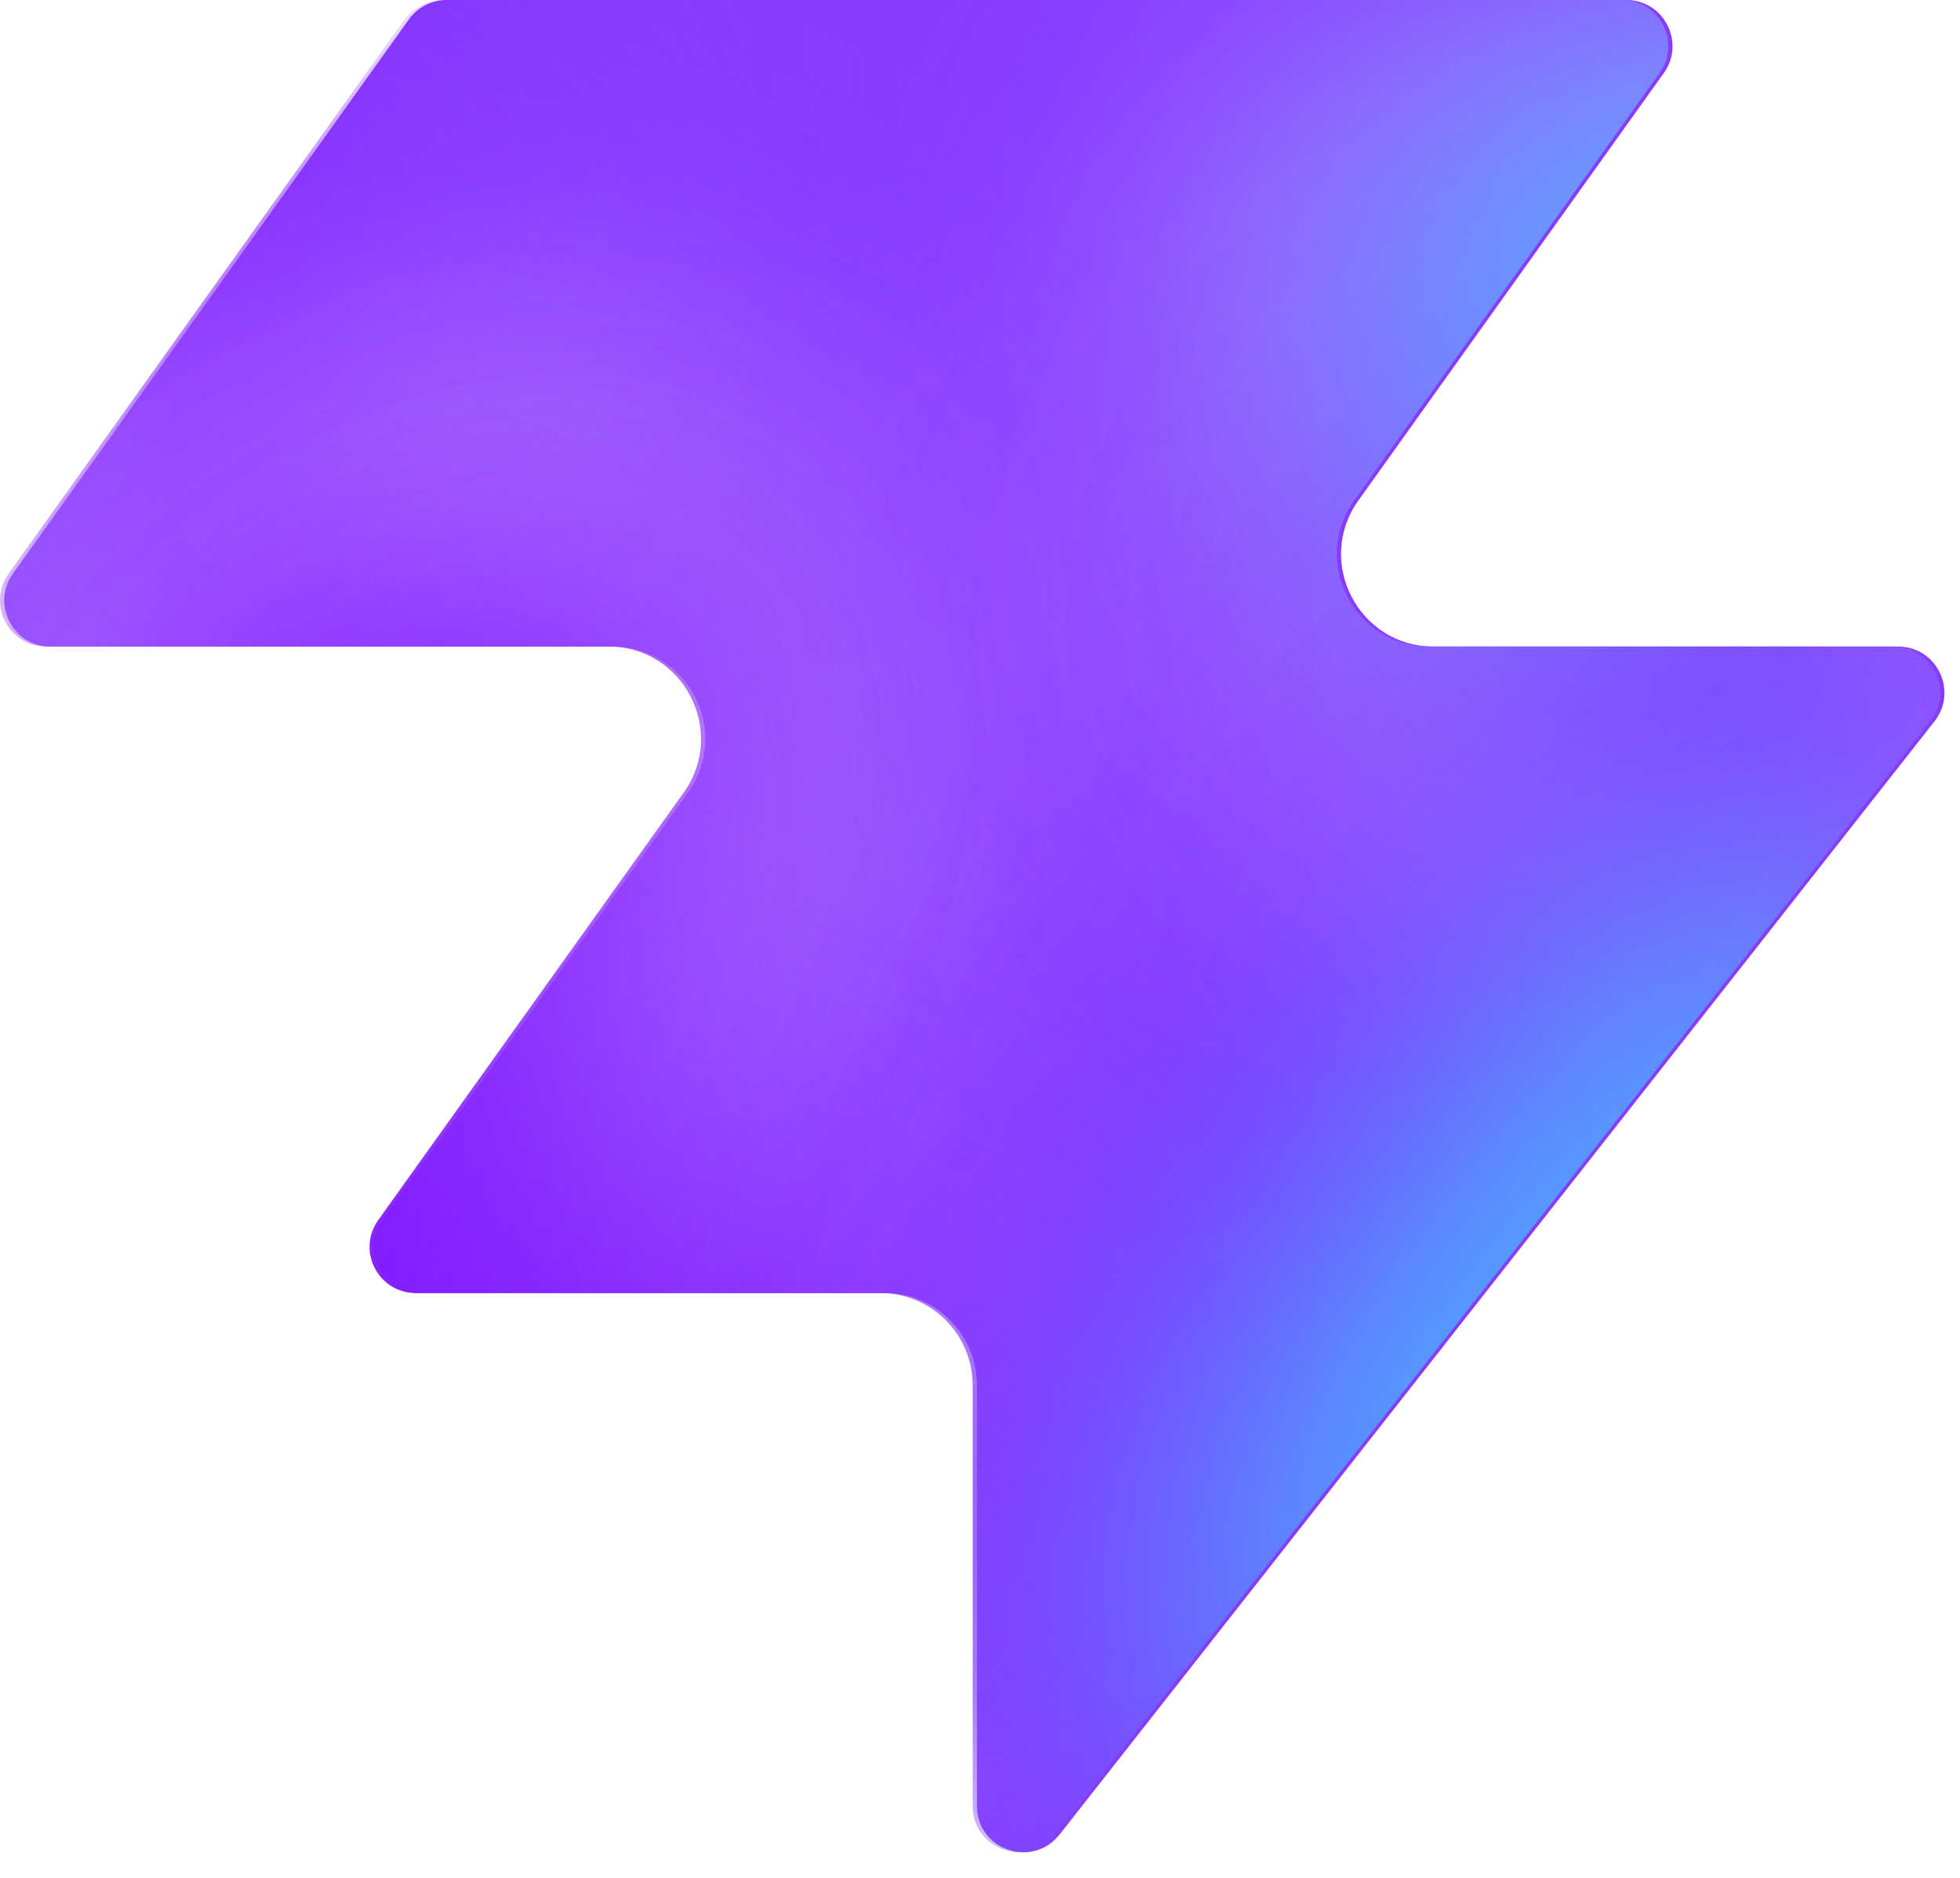
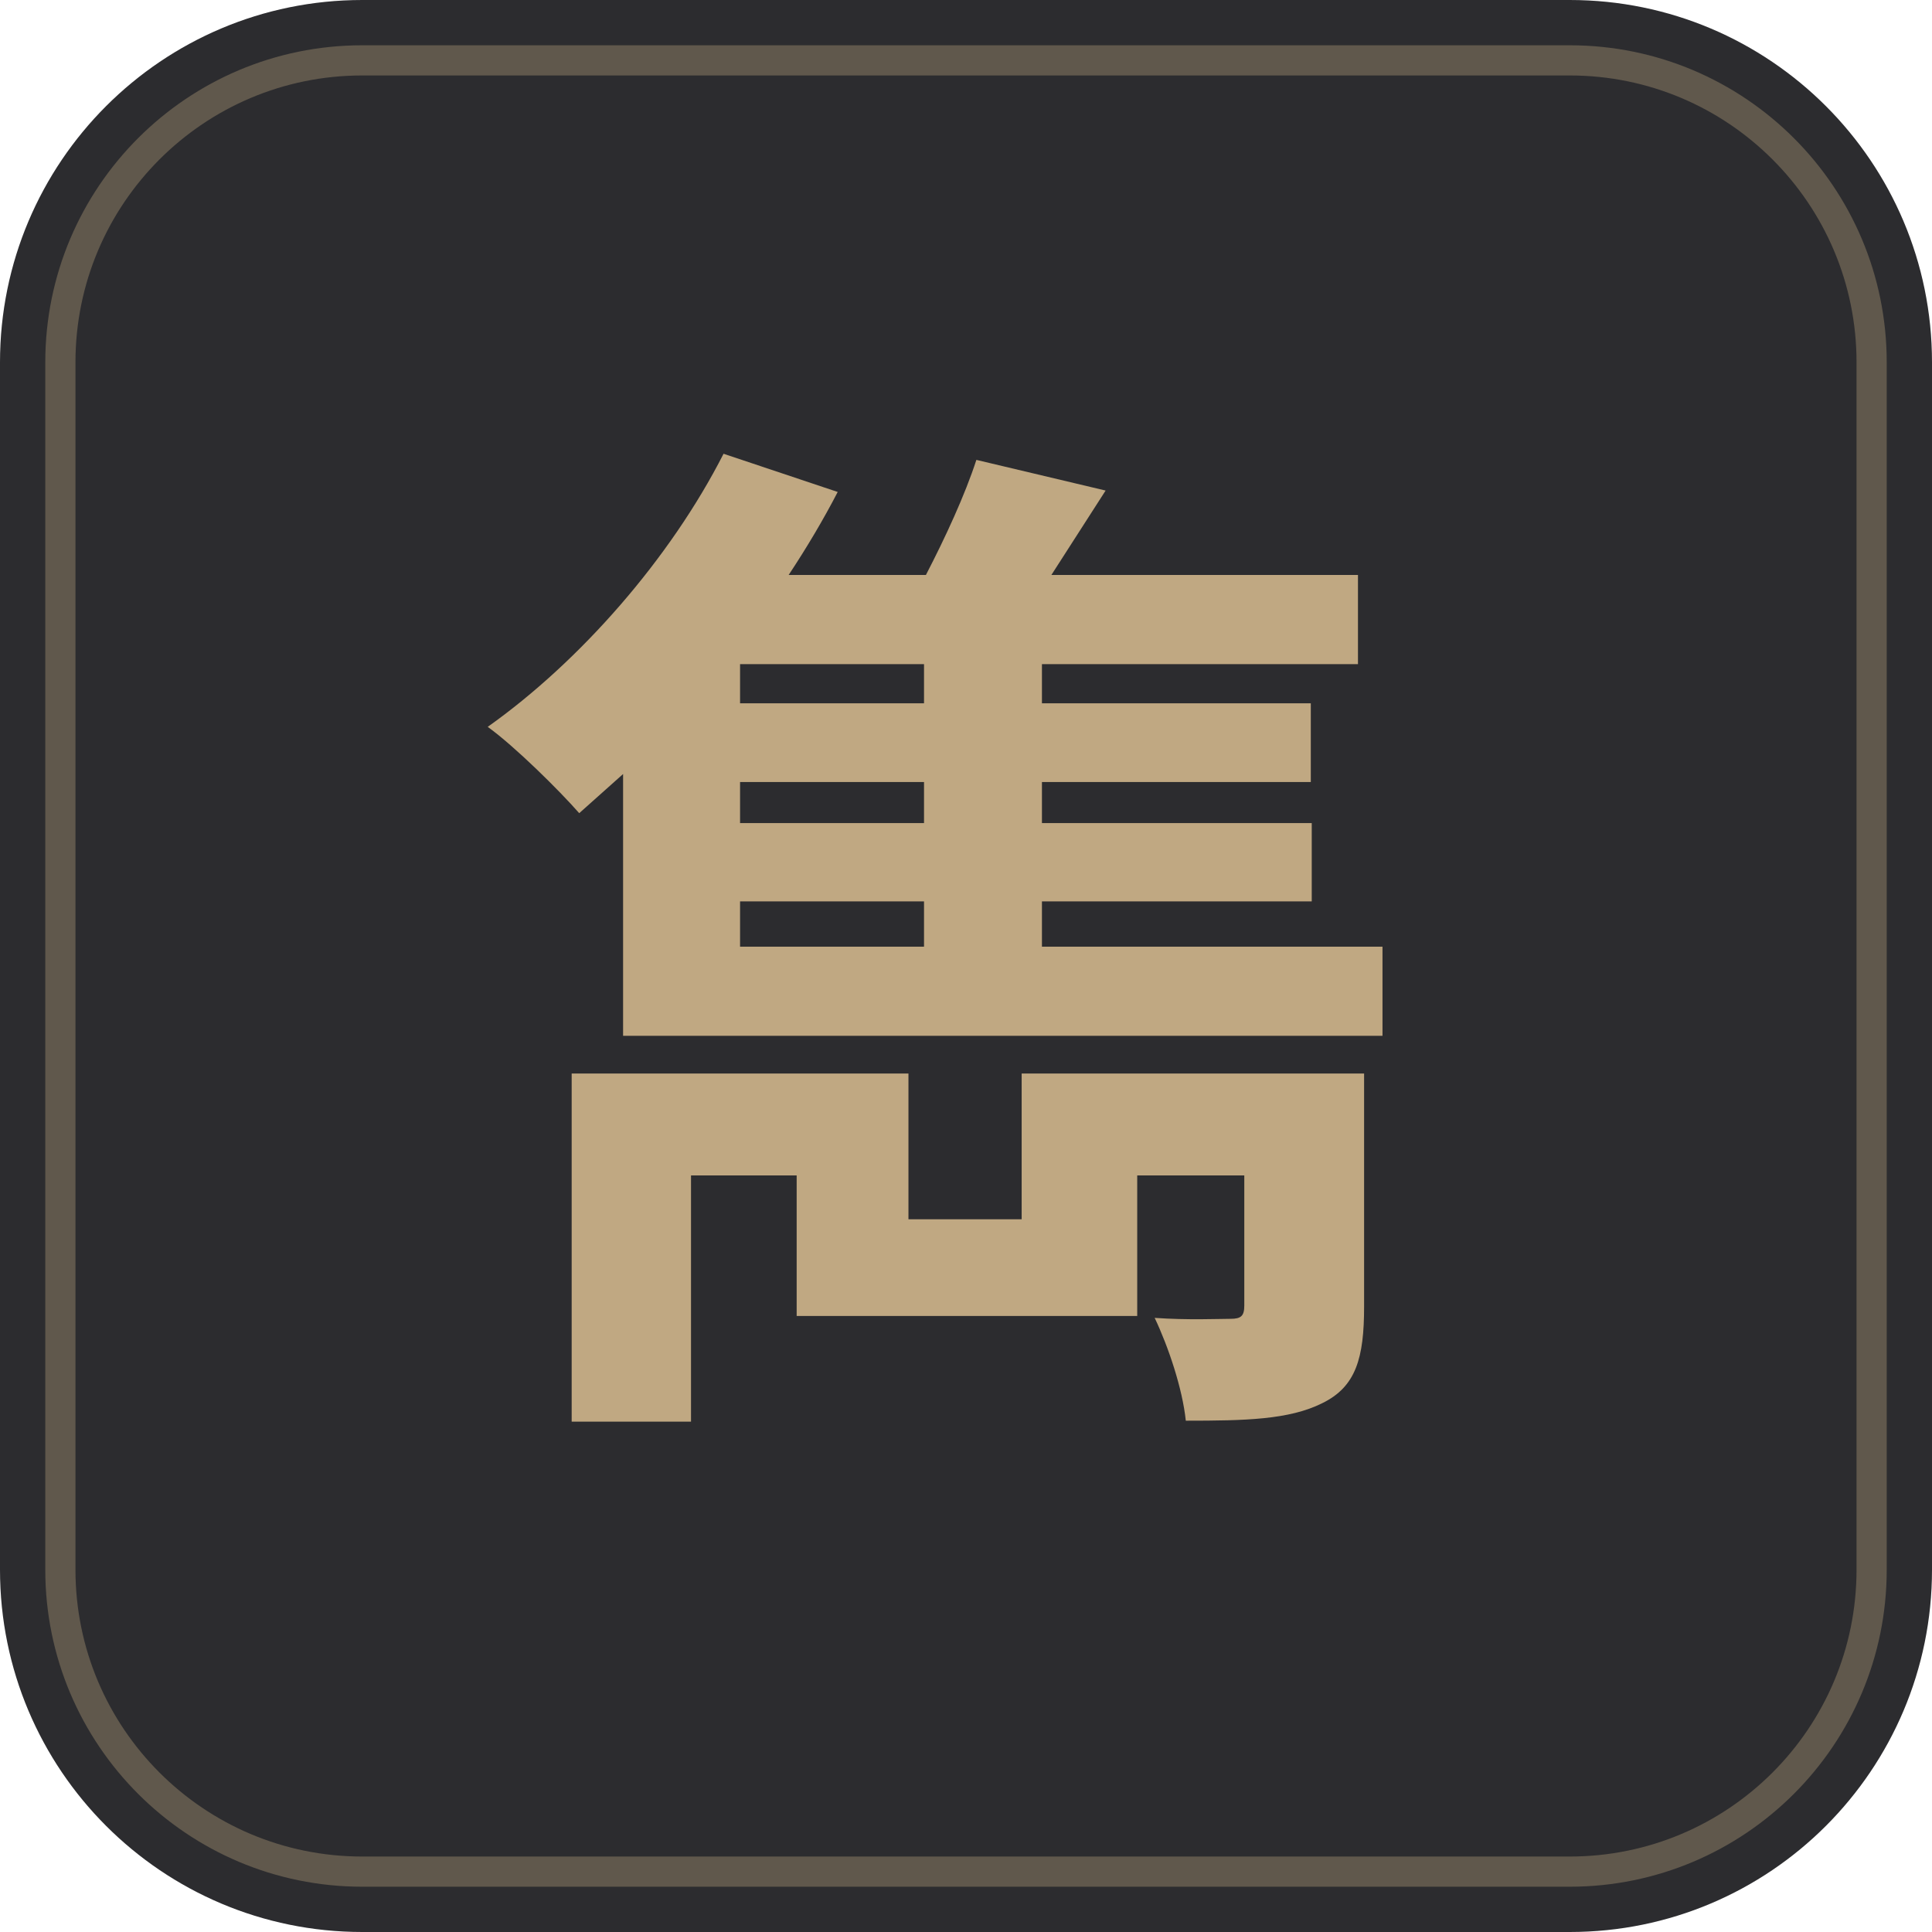
- <svg xmlns="http://www.w3.org/2000/svg" width="48" height="46" fill="none" viewBox="0 0 48 46">
-   <path fill="#863bff" d="M25.946 44.938c-.664.845-2.021.375-2.021-.698V33.937a2.26 2.26 0 0 0-2.262-2.262H10.287c-.92 0-1.456-1.04-.92-1.788l7.48-10.471c1.07-1.497 0-3.578-1.842-3.578H1.237c-.92 0-1.456-1.04-.92-1.788L10.013.474c.214-.297.556-.474.92-.474h28.894c.92 0 1.456 1.04.92 1.788l-7.48 10.471c-1.07 1.498 0 3.579 1.842 3.579h11.377c.943 0 1.473 1.088.89 1.83L25.947 44.94z" style="fill:#863bff;fill:color(display-p3 .525 .23 1);fill-opacity:1" />
-   <mask id="a" width="48" height="46" x="0" y="0" maskUnits="userSpaceOnUse" style="mask-type:alpha">
-     <path fill="#000" d="M25.842 44.938c-.664.844-2.021.375-2.021-.698V33.937a2.26 2.26 0 0 0-2.262-2.262H10.183c-.92 0-1.456-1.04-.92-1.788l7.48-10.471c1.07-1.498 0-3.579-1.842-3.579H1.133c-.92 0-1.456-1.04-.92-1.787L9.91.473c.214-.297.556-.474.92-.474h28.894c.92 0 1.456 1.04.92 1.788l-7.48 10.471c-1.07 1.498 0 3.578 1.842 3.578h11.377c.943 0 1.473 1.088.89 1.832L25.843 44.94z" style="fill:#000;fill-opacity:1" />
-   </mask>
-   <g mask="url(#a)">
-     <g filter="url(#b)">
-       <ellipse cx="5.508" cy="14.704" fill="#ede6ff" rx="5.508" ry="14.704" style="fill:#ede6ff;fill:color(display-p3 .927 .903 1);fill-opacity:1" transform="matrix(.00324 1 1 -.00324 -4.47 31.516)" />
-     </g>
-     <g filter="url(#c)">
-       <ellipse cx="10.399" cy="29.851" fill="#ede6ff" rx="10.399" ry="29.851" style="fill:#ede6ff;fill:color(display-p3 .927 .903 1);fill-opacity:1" transform="matrix(.00324 1 1 -.00324 -39.328 7.883)" />
-     </g>
-     <g filter="url(#d)">
-       <ellipse cx="5.508" cy="30.487" fill="#7e14ff" rx="5.508" ry="30.487" style="fill:#7e14ff;fill:color(display-p3 .492 .077 1);fill-opacity:1" transform="rotate(89.814 -25.913 -14.639)scale(1 -1)" />
-     </g>
-     <g filter="url(#e)">
-       <ellipse cx="5.508" cy="30.599" fill="#7e14ff" rx="5.508" ry="30.599" style="fill:#7e14ff;fill:color(display-p3 .492 .077 1);fill-opacity:1" transform="rotate(89.814 -32.644 -3.334)scale(1 -1)" />
-     </g>
-     <g filter="url(#f)">
-       <ellipse cx="5.508" cy="30.599" fill="#7e14ff" rx="5.508" ry="30.599" style="fill:#7e14ff;fill:color(display-p3 .492 .077 1);fill-opacity:1" transform="matrix(.00324 1 1 -.00324 -34.34 30.47)" />
-     </g>
-     <g filter="url(#g)">
-       <ellipse cx="14.072" cy="22.078" fill="#ede6ff" rx="14.072" ry="22.078" style="fill:#ede6ff;fill:color(display-p3 .927 .903 1);fill-opacity:1" transform="rotate(93.35 24.506 48.493)scale(-1 1)" />
-     </g>
-     <g filter="url(#h)">
-       <ellipse cx="3.47" cy="21.501" fill="#7e14ff" rx="3.47" ry="21.501" style="fill:#7e14ff;fill:color(display-p3 .492 .077 1);fill-opacity:1" transform="rotate(89.009 28.708 47.59)scale(-1 1)" />
-     </g>
-     <g filter="url(#i)">
-       <ellipse cx="3.47" cy="21.501" fill="#7e14ff" rx="3.47" ry="21.501" style="fill:#7e14ff;fill:color(display-p3 .492 .077 1);fill-opacity:1" transform="rotate(89.009 28.708 47.59)scale(-1 1)" />
-     </g>
-     <g filter="url(#j)">
-       <ellipse cx=".387" cy="8.972" fill="#7e14ff" rx="4.407" ry="29.108" style="fill:#7e14ff;fill:color(display-p3 .492 .077 1);fill-opacity:1" transform="rotate(39.51 .387 8.972)" />
-     </g>
-     <g filter="url(#k)">
-       <ellipse cx="47.523" cy="-6.092" fill="#7e14ff" rx="4.407" ry="29.108" style="fill:#7e14ff;fill:color(display-p3 .492 .077 1);fill-opacity:1" transform="rotate(37.892 47.523 -6.092)" />
-     </g>
-     <g filter="url(#l)">
-       <ellipse cx="41.412" cy="6.333" fill="#47bfff" rx="5.971" ry="9.665" style="fill:#47bfff;fill:color(display-p3 .28 .748 1);fill-opacity:1" transform="rotate(37.892 41.412 6.333)" />
-     </g>
-     <g filter="url(#m)">
-       <ellipse cx="-1.879" cy="38.332" fill="#7e14ff" rx="4.407" ry="29.108" style="fill:#7e14ff;fill:color(display-p3 .492 .077 1);fill-opacity:1" transform="rotate(37.892 -1.88 38.332)" />
-     </g>
-     <g filter="url(#n)">
-       <ellipse cx="-1.879" cy="38.332" fill="#7e14ff" rx="4.407" ry="29.108" style="fill:#7e14ff;fill:color(display-p3 .492 .077 1);fill-opacity:1" transform="rotate(37.892 -1.88 38.332)" />
-     </g>
-     <g filter="url(#o)">
-       <ellipse cx="35.651" cy="29.907" fill="#7e14ff" rx="4.407" ry="29.108" style="fill:#7e14ff;fill:color(display-p3 .492 .077 1);fill-opacity:1" transform="rotate(37.892 35.651 29.907)" />
-     </g>
-     <g filter="url(#p)">
-       <ellipse cx="38.418" cy="32.4" fill="#47bfff" rx="5.971" ry="15.297" style="fill:#47bfff;fill:color(display-p3 .28 .748 1);fill-opacity:1" transform="rotate(37.892 38.418 32.4)" />
-     </g>
-   </g>
-   <defs>
-     <filter id="b" width="60.045" height="41.654" x="-19.77" y="16.149" color-interpolation-filters="sRGB" filterUnits="userSpaceOnUse">
-       <feFlood flood-opacity="0" result="BackgroundImageFix" />
-       <feBlend in="SourceGraphic" in2="BackgroundImageFix" result="shape" />
-       <feGaussianBlur result="effect1_foregroundBlur_2002_17158" stdDeviation="7.659" />
-     </filter>
-     <filter id="c" width="90.34" height="51.437" x="-54.613" y="-7.533" color-interpolation-filters="sRGB" filterUnits="userSpaceOnUse">
-       <feFlood flood-opacity="0" result="BackgroundImageFix" />
-       <feBlend in="SourceGraphic" in2="BackgroundImageFix" result="shape" />
-       <feGaussianBlur result="effect1_foregroundBlur_2002_17158" stdDeviation="7.659" />
-     </filter>
-     <filter id="d" width="79.355" height="29.4" x="-49.64" y="2.03" color-interpolation-filters="sRGB" filterUnits="userSpaceOnUse">
-       <feFlood flood-opacity="0" result="BackgroundImageFix" />
-       <feBlend in="SourceGraphic" in2="BackgroundImageFix" result="shape" />
-       <feGaussianBlur result="effect1_foregroundBlur_2002_17158" stdDeviation="4.596" />
-     </filter>
-     <filter id="e" width="79.579" height="29.4" x="-45.045" y="20.029" color-interpolation-filters="sRGB" filterUnits="userSpaceOnUse">
-       <feFlood flood-opacity="0" result="BackgroundImageFix" />
-       <feBlend in="SourceGraphic" in2="BackgroundImageFix" result="shape" />
-       <feGaussianBlur result="effect1_foregroundBlur_2002_17158" stdDeviation="4.596" />
-     </filter>
-     <filter id="f" width="79.579" height="29.4" x="-43.513" y="21.178" color-interpolation-filters="sRGB" filterUnits="userSpaceOnUse">
-       <feFlood flood-opacity="0" result="BackgroundImageFix" />
-       <feBlend in="SourceGraphic" in2="BackgroundImageFix" result="shape" />
-       <feGaussianBlur result="effect1_foregroundBlur_2002_17158" stdDeviation="4.596" />
-     </filter>
-     <filter id="g" width="74.749" height="58.852" x="15.756" y="-17.901" color-interpolation-filters="sRGB" filterUnits="userSpaceOnUse">
-       <feFlood flood-opacity="0" result="BackgroundImageFix" />
-       <feBlend in="SourceGraphic" in2="BackgroundImageFix" result="shape" />
-       <feGaussianBlur result="effect1_foregroundBlur_2002_17158" stdDeviation="7.659" />
-     </filter>
-     <filter id="h" width="61.377" height="25.362" x="23.548" y="2.284" color-interpolation-filters="sRGB" filterUnits="userSpaceOnUse">
-       <feFlood flood-opacity="0" result="BackgroundImageFix" />
-       <feBlend in="SourceGraphic" in2="BackgroundImageFix" result="shape" />
-       <feGaussianBlur result="effect1_foregroundBlur_2002_17158" stdDeviation="4.596" />
-     </filter>
-     <filter id="i" width="61.377" height="25.362" x="23.548" y="2.284" color-interpolation-filters="sRGB" filterUnits="userSpaceOnUse">
-       <feFlood flood-opacity="0" result="BackgroundImageFix" />
-       <feBlend in="SourceGraphic" in2="BackgroundImageFix" result="shape" />
-       <feGaussianBlur result="effect1_foregroundBlur_2002_17158" stdDeviation="4.596" />
-     </filter>
-     <filter id="j" width="56.045" height="63.649" x="-27.636" y="-22.853" color-interpolation-filters="sRGB" filterUnits="userSpaceOnUse">
-       <feFlood flood-opacity="0" result="BackgroundImageFix" />
-       <feBlend in="SourceGraphic" in2="BackgroundImageFix" result="shape" />
-       <feGaussianBlur result="effect1_foregroundBlur_2002_17158" stdDeviation="4.596" />
-     </filter>
-     <filter id="k" width="54.814" height="64.646" x="20.116" y="-38.415" color-interpolation-filters="sRGB" filterUnits="userSpaceOnUse">
-       <feFlood flood-opacity="0" result="BackgroundImageFix" />
-       <feBlend in="SourceGraphic" in2="BackgroundImageFix" result="shape" />
-       <feGaussianBlur result="effect1_foregroundBlur_2002_17158" stdDeviation="4.596" />
-     </filter>
-     <filter id="l" width="33.541" height="35.313" x="24.641" y="-11.323" color-interpolation-filters="sRGB" filterUnits="userSpaceOnUse">
-       <feFlood flood-opacity="0" result="BackgroundImageFix" />
-       <feBlend in="SourceGraphic" in2="BackgroundImageFix" result="shape" />
-       <feGaussianBlur result="effect1_foregroundBlur_2002_17158" stdDeviation="4.596" />
-     </filter>
-     <filter id="m" width="54.814" height="64.646" x="-29.286" y="6.009" color-interpolation-filters="sRGB" filterUnits="userSpaceOnUse">
-       <feFlood flood-opacity="0" result="BackgroundImageFix" />
-       <feBlend in="SourceGraphic" in2="BackgroundImageFix" result="shape" />
-       <feGaussianBlur result="effect1_foregroundBlur_2002_17158" stdDeviation="4.596" />
-     </filter>
-     <filter id="n" width="54.814" height="64.646" x="-29.286" y="6.009" color-interpolation-filters="sRGB" filterUnits="userSpaceOnUse">
-       <feFlood flood-opacity="0" result="BackgroundImageFix" />
-       <feBlend in="SourceGraphic" in2="BackgroundImageFix" result="shape" />
-       <feGaussianBlur result="effect1_foregroundBlur_2002_17158" stdDeviation="4.596" />
-     </filter>
-     <filter id="o" width="54.814" height="64.646" x="8.244" y="-2.416" color-interpolation-filters="sRGB" filterUnits="userSpaceOnUse">
-       <feFlood flood-opacity="0" result="BackgroundImageFix" />
-       <feBlend in="SourceGraphic" in2="BackgroundImageFix" result="shape" />
-       <feGaussianBlur result="effect1_foregroundBlur_2002_17158" stdDeviation="4.596" />
-     </filter>
-     <filter id="p" width="39.409" height="43.623" x="18.713" y="10.588" color-interpolation-filters="sRGB" filterUnits="userSpaceOnUse">
-       <feFlood flood-opacity="0" result="BackgroundImageFix" />
-       <feBlend in="SourceGraphic" in2="BackgroundImageFix" result="shape" />
-       <feGaussianBlur result="effect1_foregroundBlur_2002_17158" stdDeviation="4.596" />
-     </filter>
-   </defs>
+ <svg xmlns="http://www.w3.org/2000/svg" viewBox="0 0 64 64">
+   <rect width="64" height="64" rx="12" fill="#2C2C2F" />
+   <rect x="2" y="2" width="60" height="60" rx="10" fill="none" stroke="#C0A882" stroke-opacity="0.35" stroke-width="1" />
+   <text x="32" y="44" font-family="'Noto Serif TC','Songti TC','SimSun',serif" font-size="34" fill="#C0A882" text-anchor="middle" font-weight="600">雋</text>
</svg>
